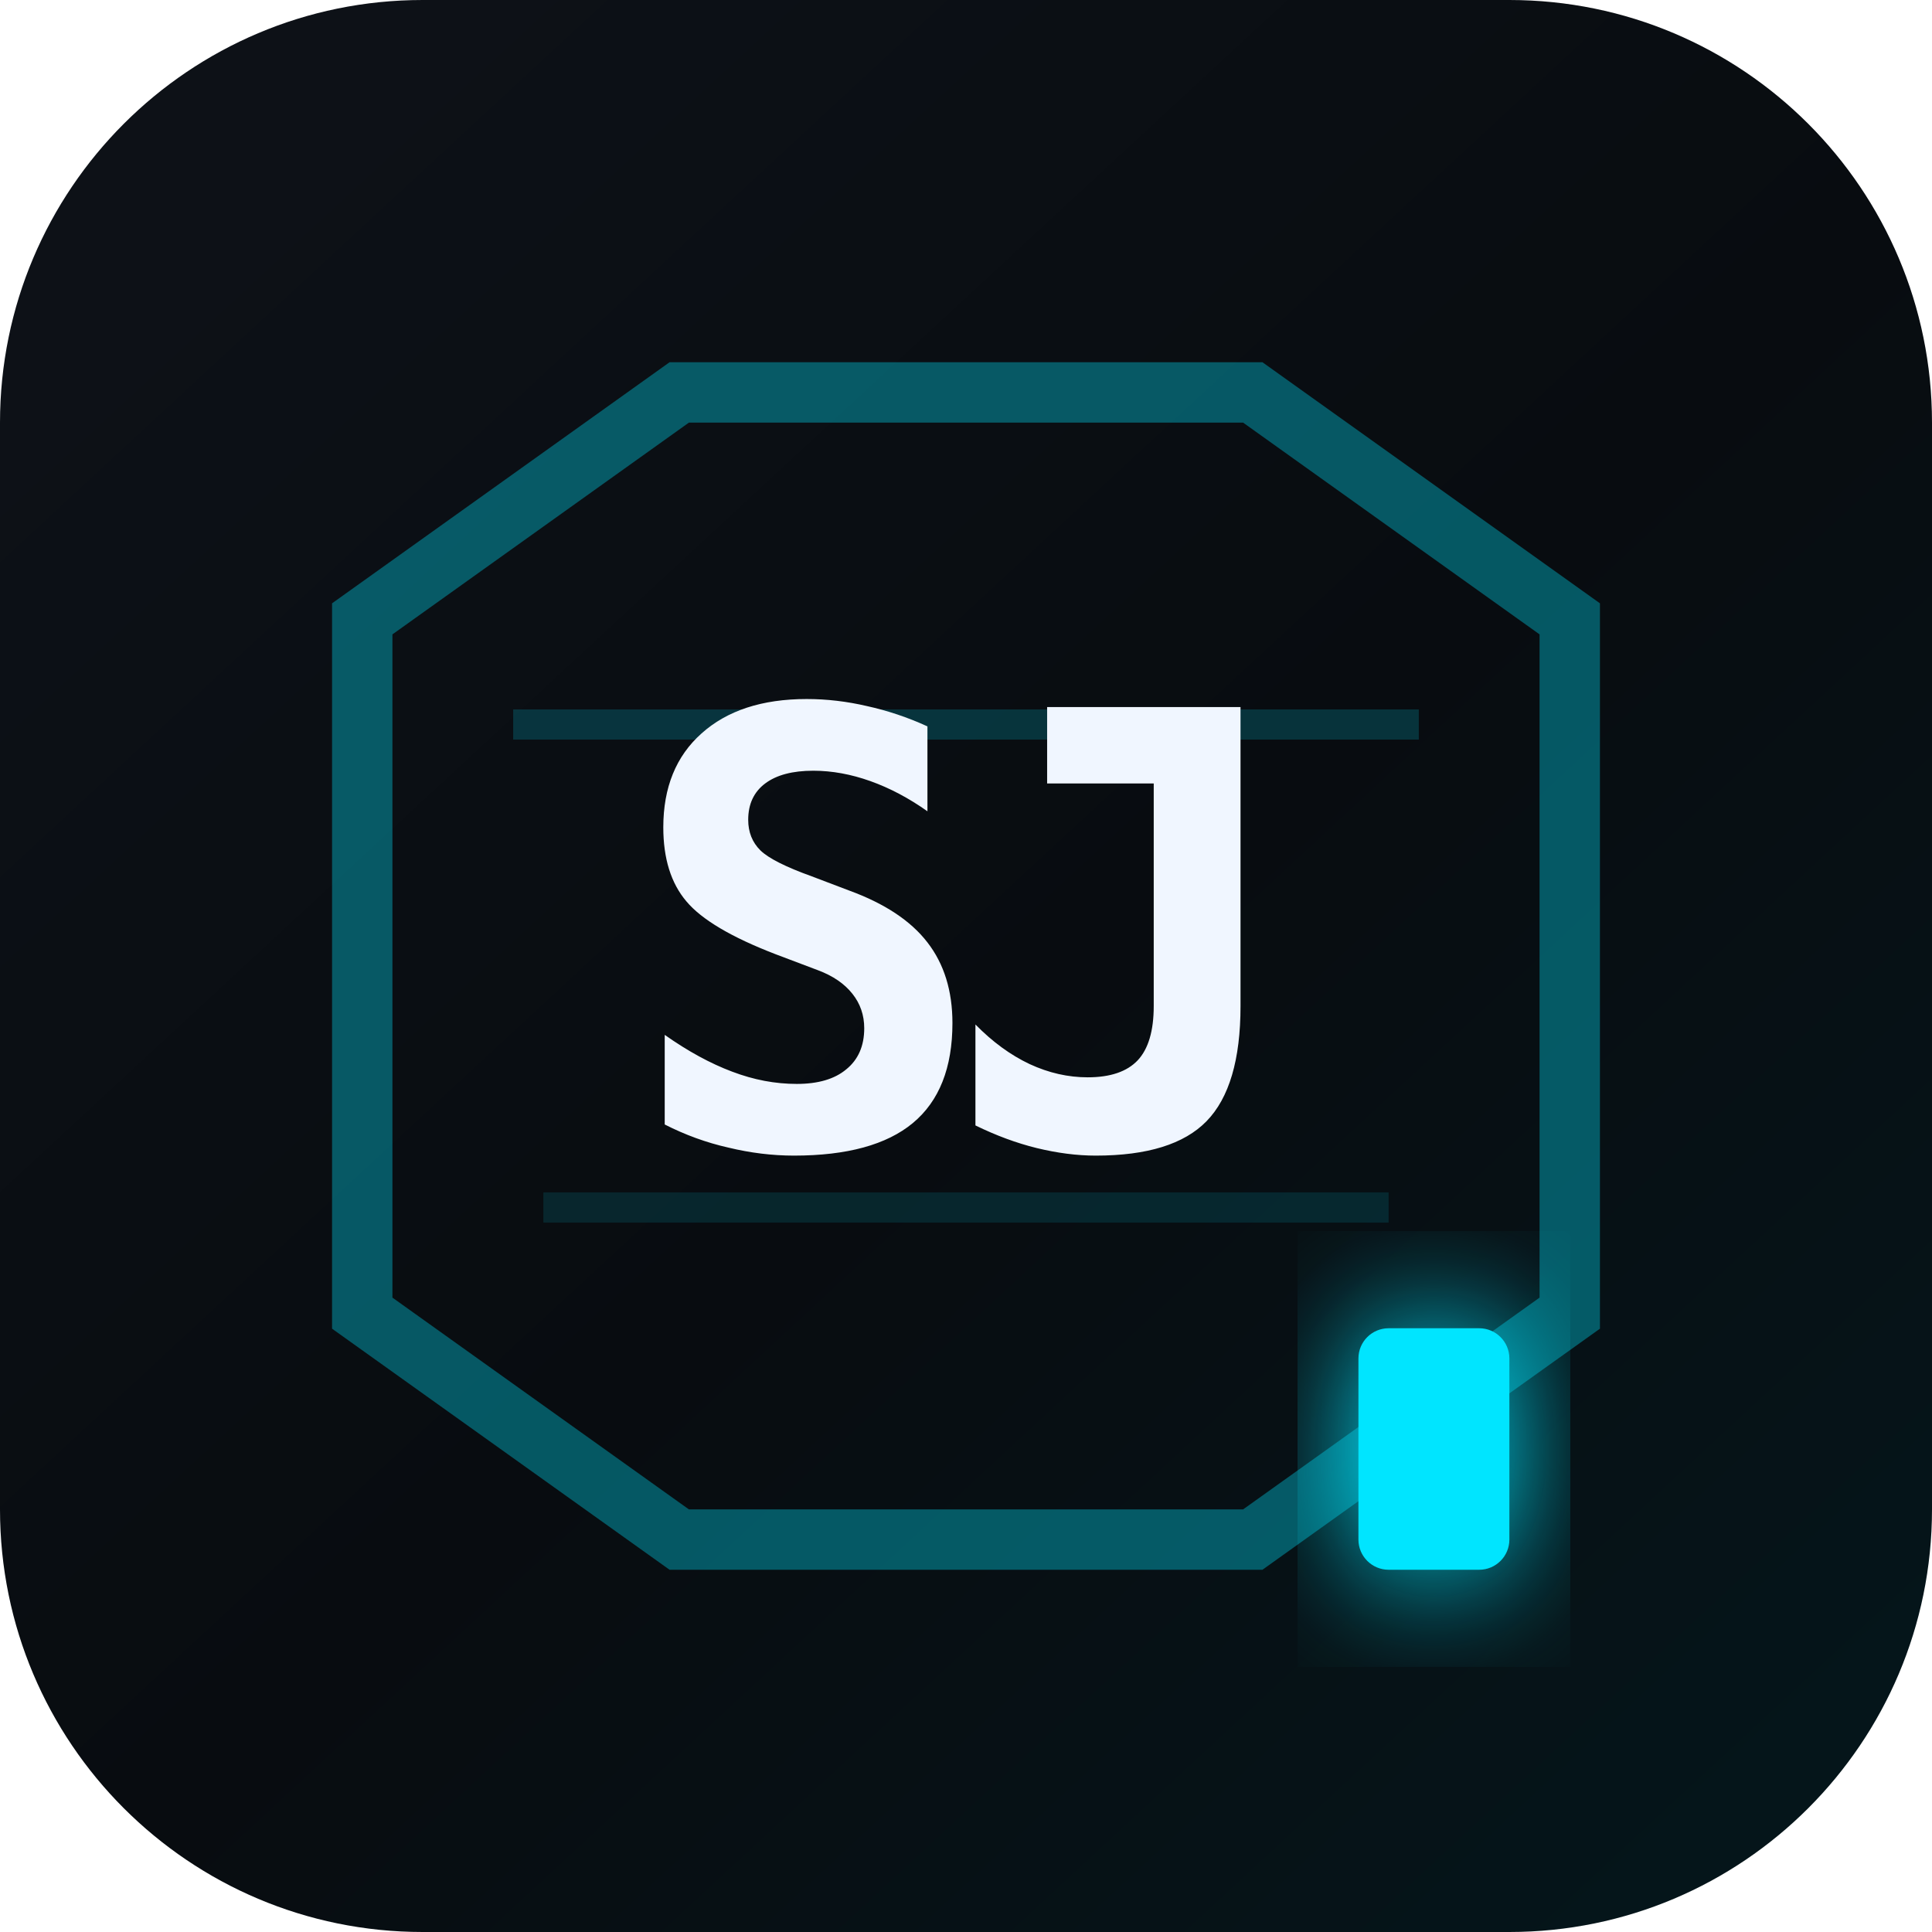
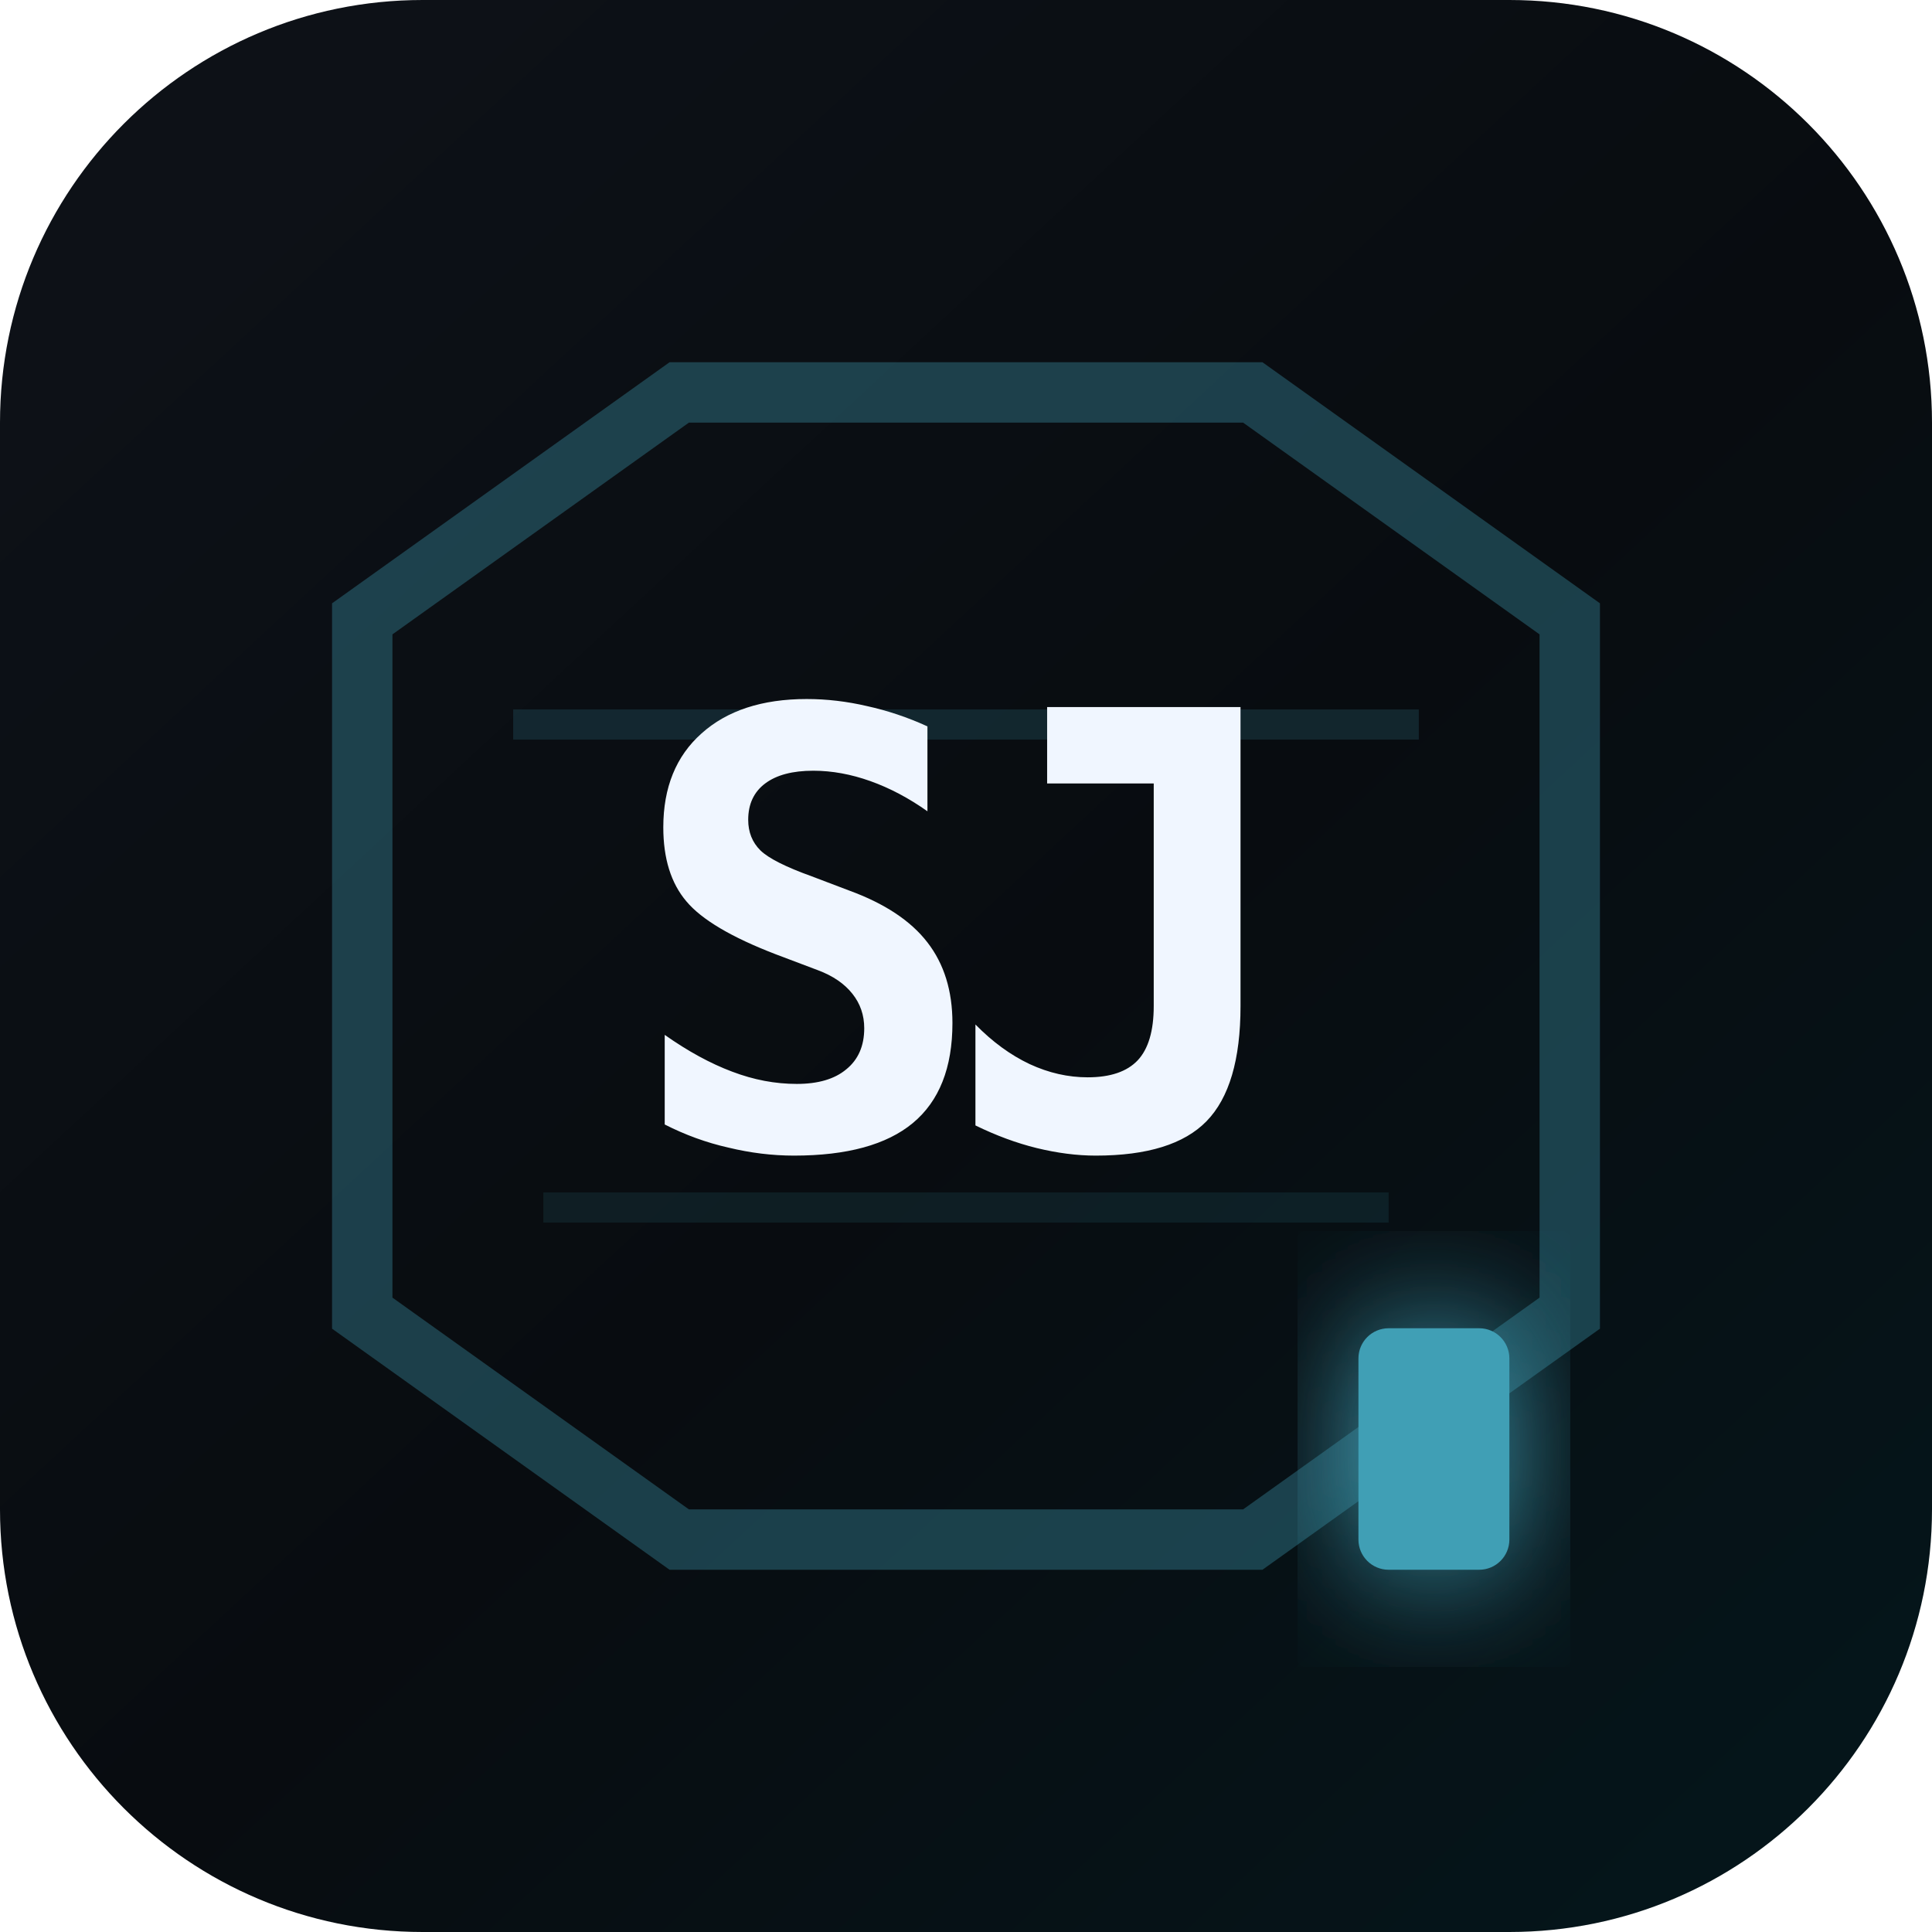
<svg xmlns="http://www.w3.org/2000/svg" viewBox="0 0 64 64" role="img" aria-label="Samyak Jain monogram">
  <defs>
    <linearGradient id="bg" x1="8" y1="6" x2="58" y2="60" gradientUnits="userSpaceOnUse">
      <stop offset="0" stop-color="#0d1117" />
      <stop offset="0.52" stop-color="#080c10" />
      <stop offset="1" stop-color="#05151a" />
    </linearGradient>
    <linearGradient id="cyan" x1="14" y1="14" x2="50" y2="52" gradientUnits="userSpaceOnUse">
-       <stop offset="0" stop-color="#6ff7ff" />
-       <stop offset="1" stop-color="#00e5ff" />
+       <stop offset="0" stop-color="#8ac7d3" />
+       <stop offset="1" stop-color="#3f9fb5" />
    </linearGradient>
    <filter id="glow" x="-40%" y="-40%" width="180%" height="180%">
      <feGaussianBlur stdDeviation="2.2" result="blur" />
      <feMerge>
        <feMergeNode in="blur" />
        <feMergeNode in="SourceGraphic" />
      </feMerge>
    </filter>
  </defs>
  <rect width="64" height="64" rx="14" fill="url(#bg)" />
-   <path d="M12 20.5 22.5 13h19L52 20.5v23L41.5 51h-19L12 43.5z" fill="none" stroke="#00e5ff" stroke-opacity=".35" stroke-width="2" />
-   <path d="M17 24h30" stroke="#00e5ff" stroke-opacity=".18" stroke-width="1" />
-   <path d="M18 40h28" stroke="#00e5ff" stroke-opacity=".12" stroke-width="1" />
+   <path d="M12 20.5 22.5 13h19L52 20.5v23L41.5 51h-19L12 43.5z" fill="none" stroke="#3f9fb5" stroke-opacity=".35" stroke-width="2" />
+   <path d="M17 24h30" stroke="#3f9fb5" stroke-opacity=".18" stroke-width="1" />
+   <path d="M18 40h28" stroke="#3f9fb5" stroke-opacity=".12" stroke-width="1" />
  <text x="32" y="38" text-anchor="middle" font-family="'JetBrains Mono', 'SFMono-Regular', Consolas, monospace" font-size="20" font-weight="800" letter-spacing="-1.5" fill="#f0f6ff">SJ</text>
  <path d="M21 47h22" stroke="url(#cyan)" stroke-width="3" stroke-linecap="round" filter="url(#glow)" />
-   <rect x="45" y="44" width="5" height="8" rx="1" fill="#00e5ff" filter="url(#glow)" />
+   <rect x="45" y="44" width="5" height="8" rx="1" fill="#3f9fb5" filter="url(#glow)" />
</svg>
